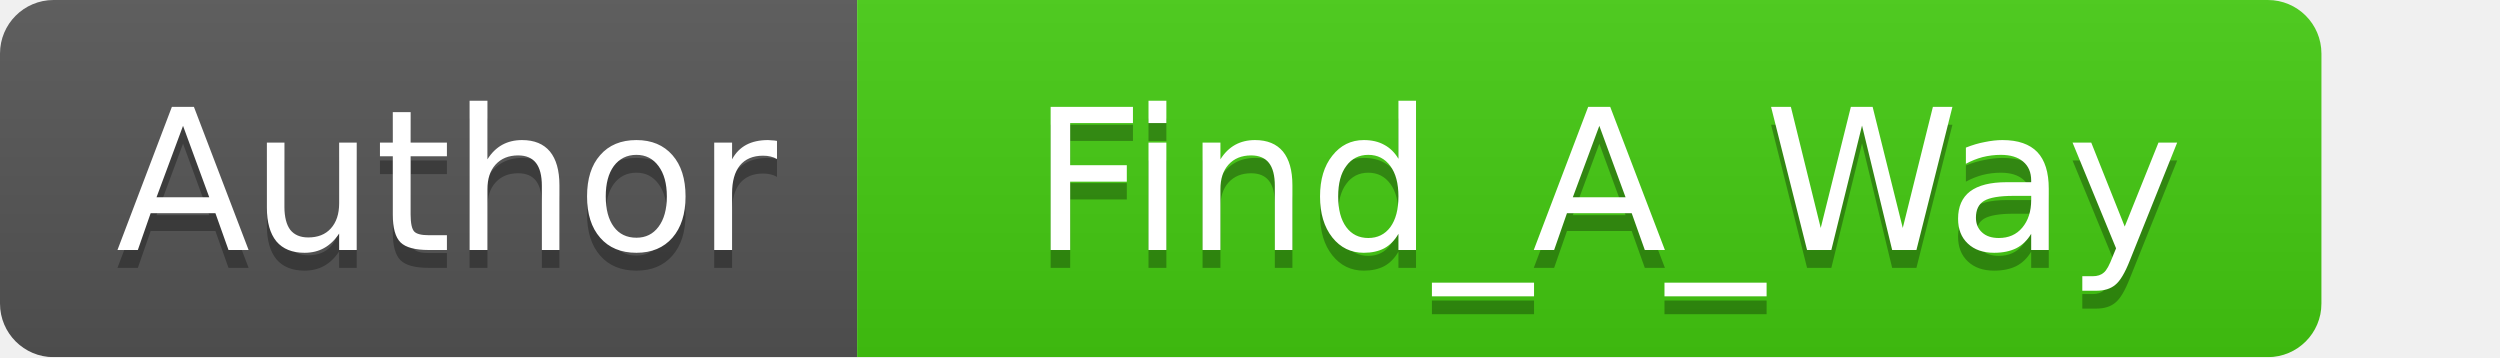
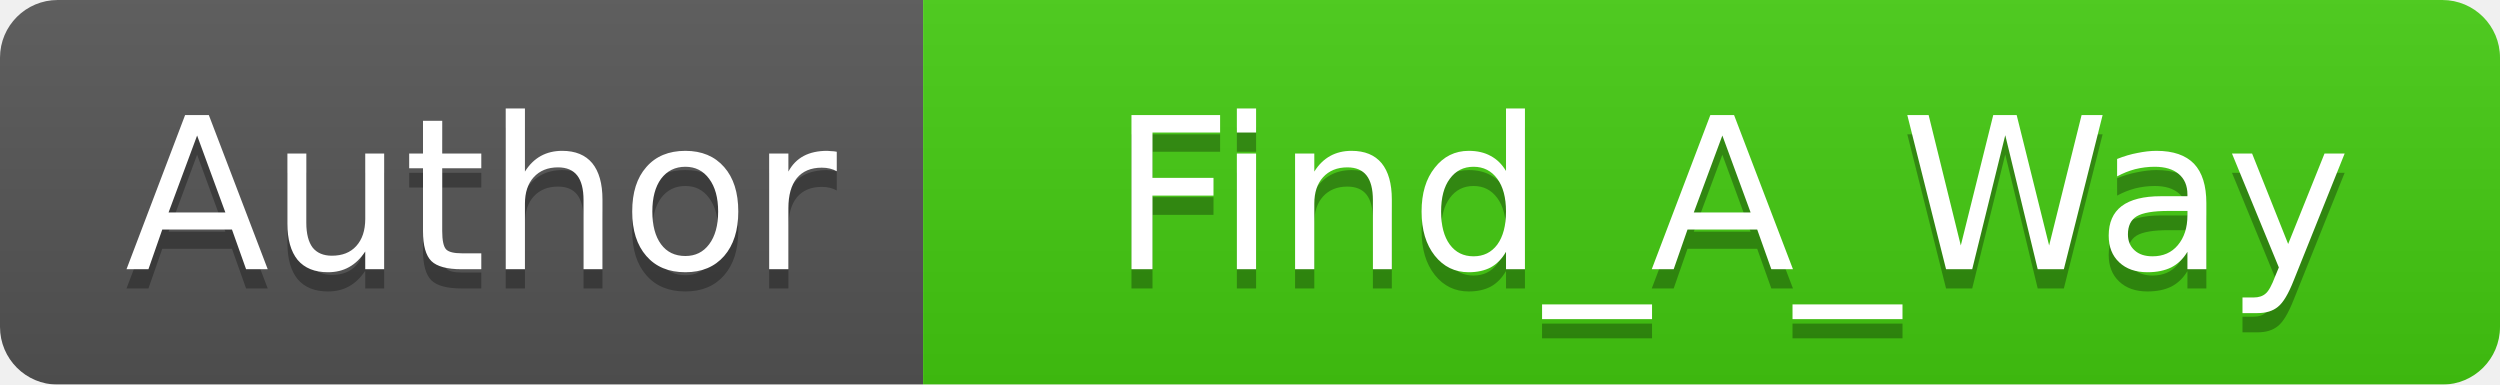
- <svg xmlns="http://www.w3.org/2000/svg" width="140" height="20">
+ <svg xmlns="http://www.w3.org/2000/svg" width="130" height="20">
  <linearGradient id="smooth" x2="0" y2="100%">
    <stop offset="0" stop-color="#bbb" stop-opacity=".1" />
    <stop offset="1" stop-opacity=".1" />
  </linearGradient>
  <mask id="round">
    <rect width="130" height="20" rx="3" fill="#fff" />
  </mask>
  <g mask="url(#round)">
    <rect width="48" height="20" fill="#555" />
    <rect x="48" width="180" height="20" fill="#4c1" />
    <rect width="130" height="20" fill="url(#smooth)" />
  </g>
  <g fill="#fff" text-anchor="middle" font-family="DejaVu Sans,Verdana,Geneva,sans-serif" font-size="11">
    <text x="25" y="15" fill="#010101" fill-opacity=".3">Author</text>
    <text x="25" y="14">Author</text>
    <text x="90" y="15" fill="#010101" fill-opacity=".3">Find_A_Way</text>
    <text x="90" y="14"> Find_A_Way</text>
  </g>
</svg>
